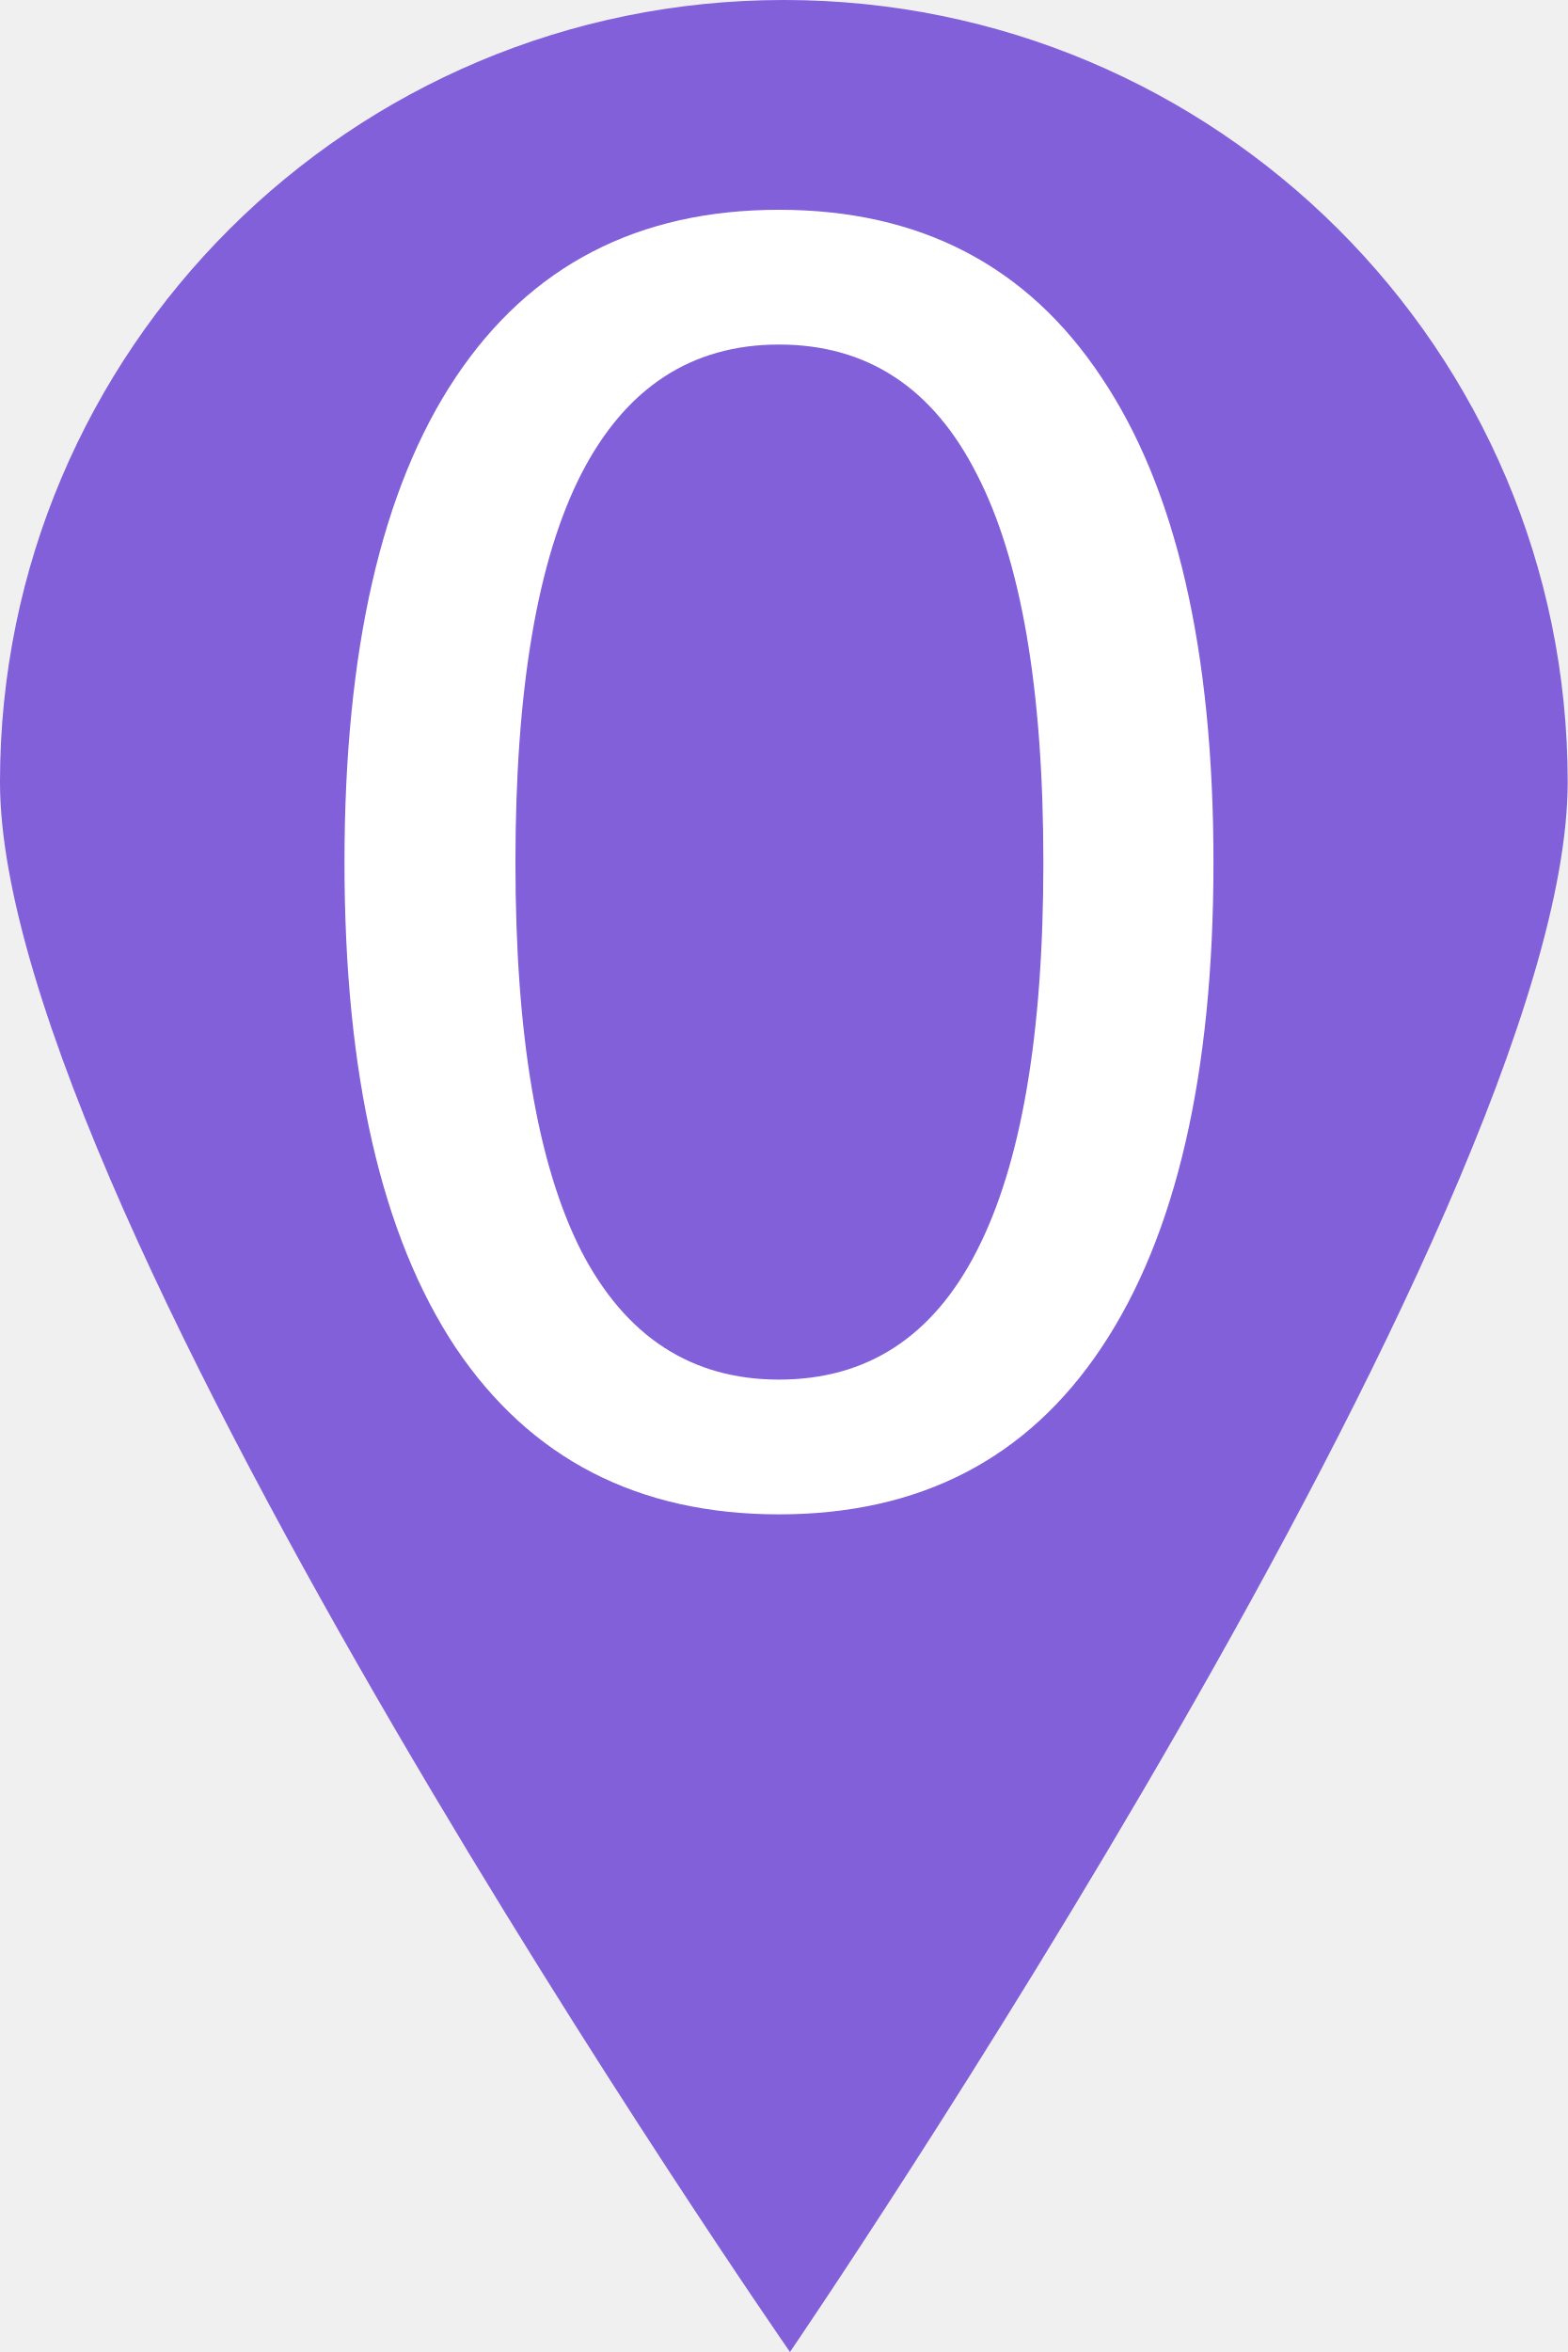
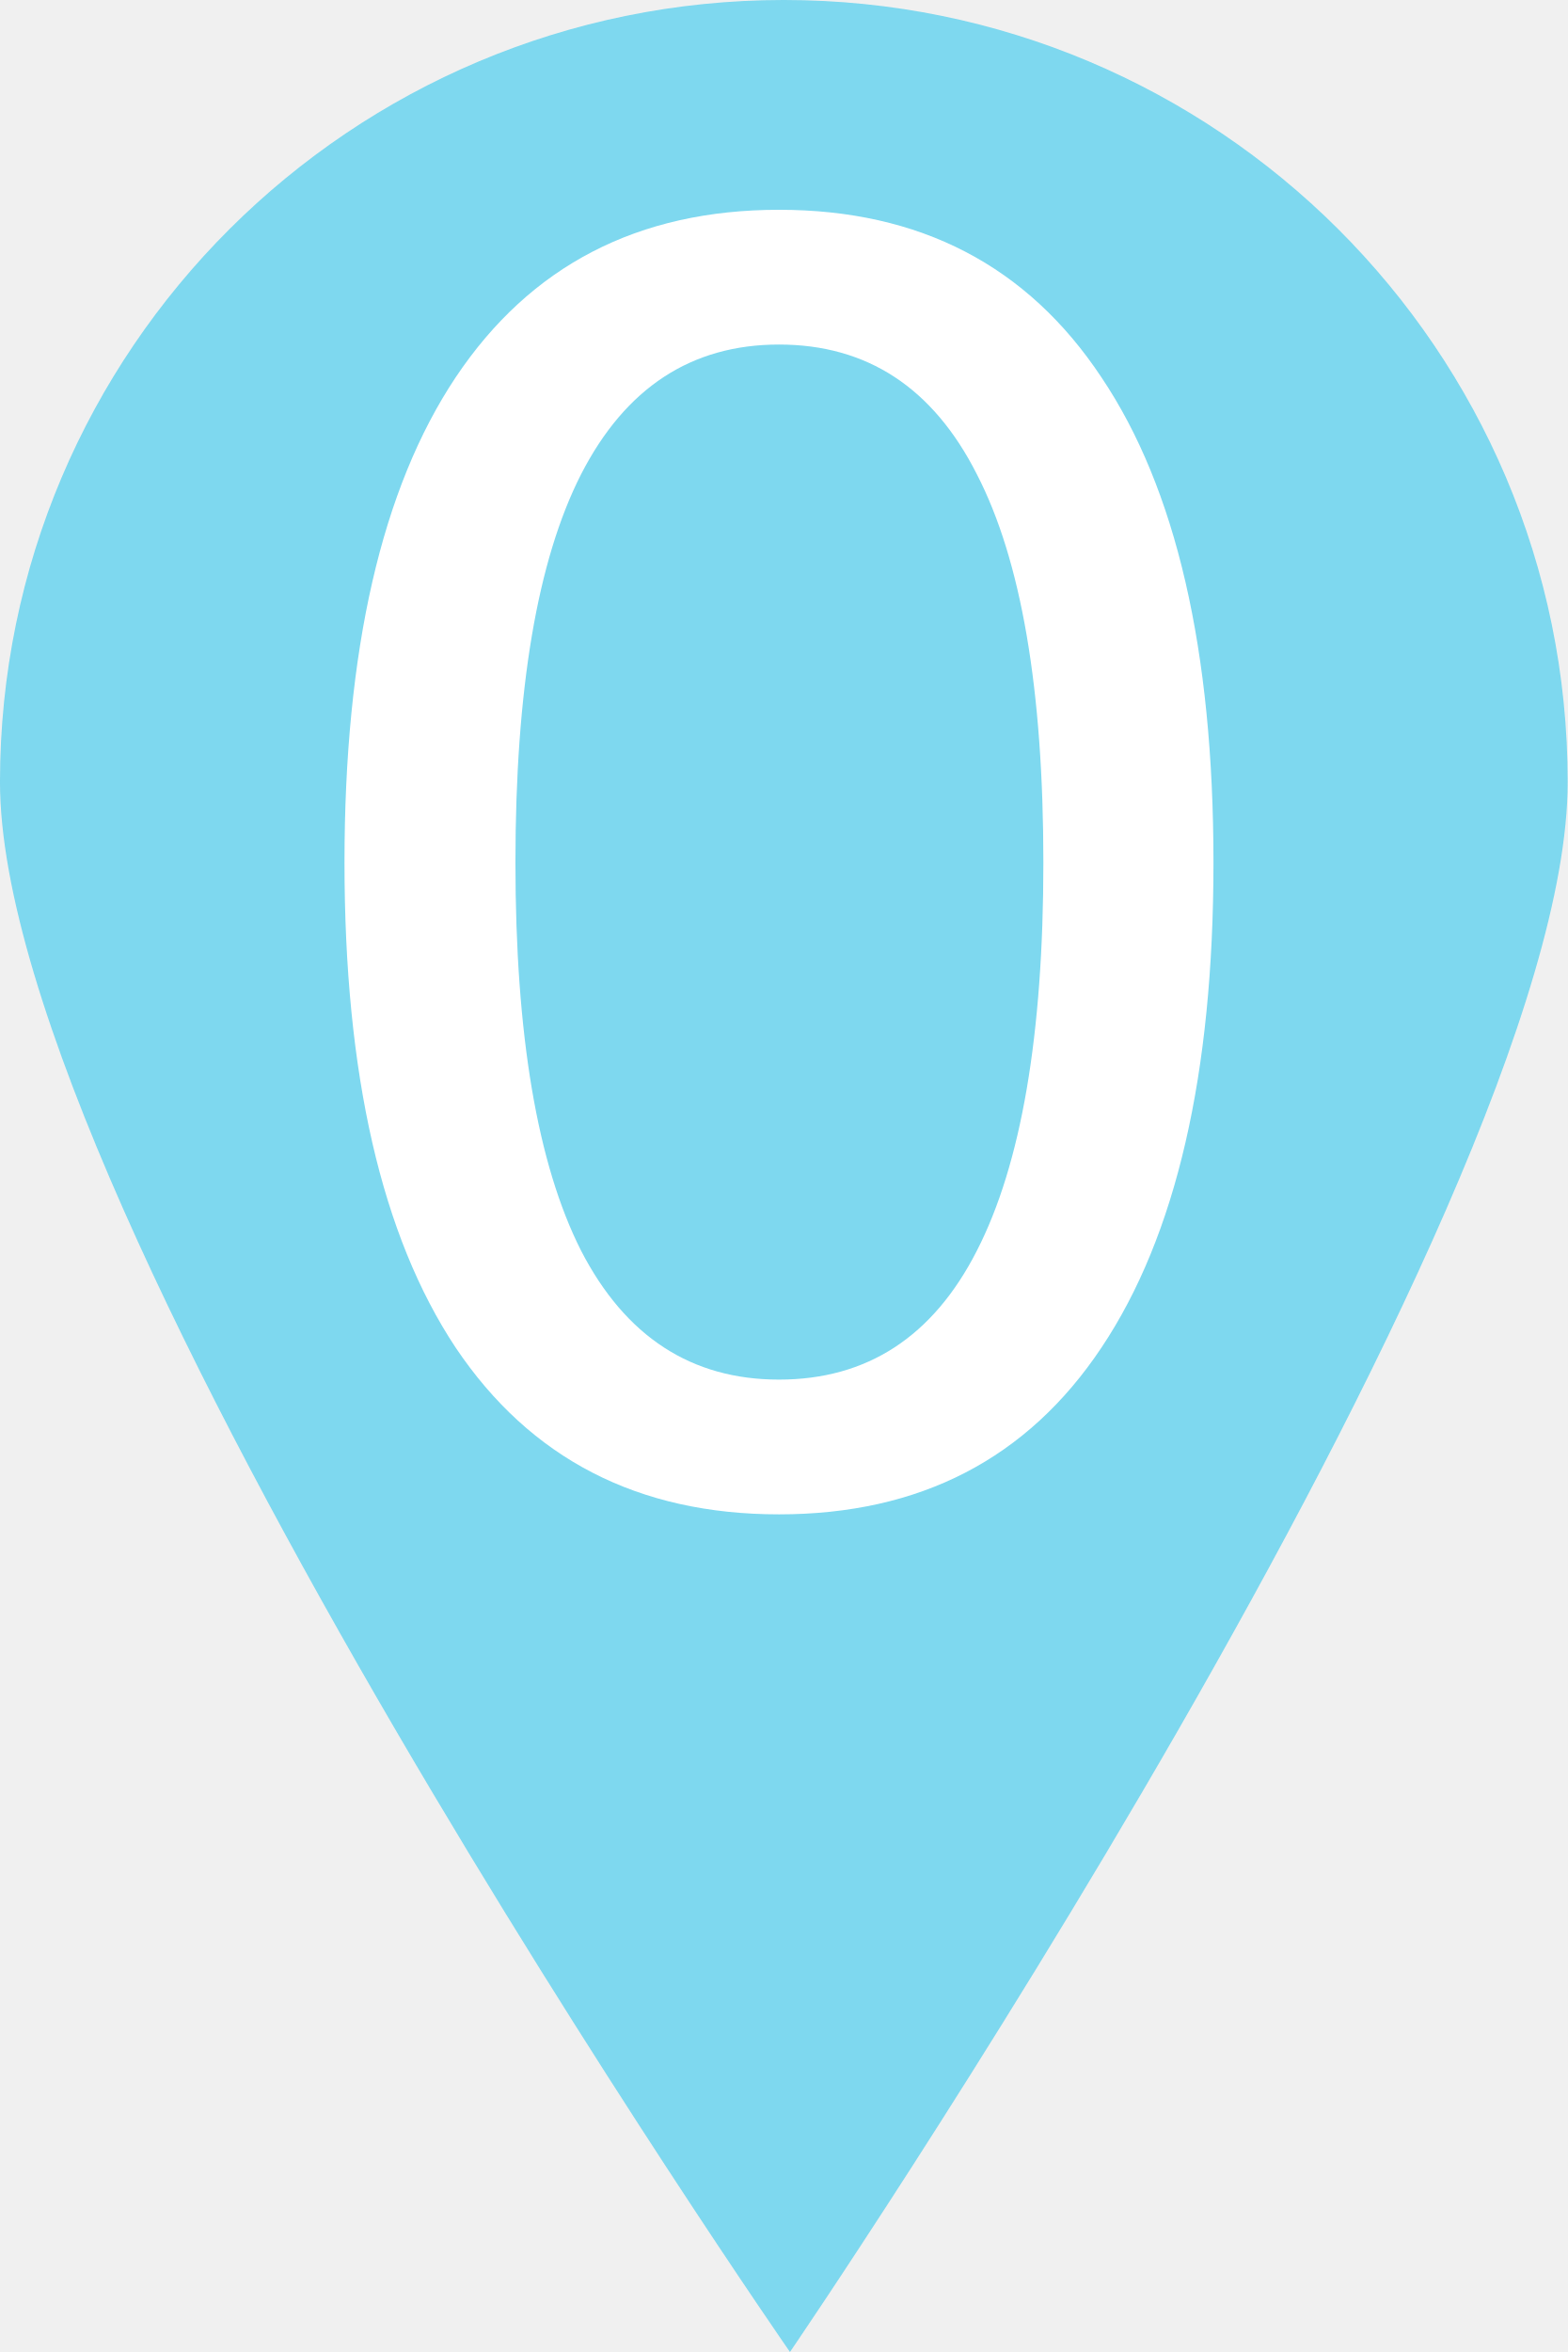
<svg xmlns="http://www.w3.org/2000/svg" width="100mm" height="150mm" viewBox="0 0 100 150" version="1.1" id="svg879">
  <defs id="defs873" />
  <g id="layer1" transform="translate(0.390625,0.390625)">
-     <path id="path1444" style="fill:#3a00cc;fill-opacity:0.6;stroke:none;stroke-width:0;stroke-linecap:round;stroke-miterlimit:4;stroke-dasharray:none" d="M 99.609,49.48 C 99.609,77.022 50,149.609 50,149.609 c 0,0 -50.391,-72.587 -50.391,-100.13 0,-27.543 22.386,-49.87 50,-49.87 27.614,0 50,22.328 50,49.87 z" />
+     <path id="path1444" style="fill:#4ecdef;fill-opacity:0.7;stroke:none;stroke-width:0;stroke-linecap:round;stroke-miterlimit:4;stroke-dasharray:none" d="M 99.609,49.48 C 99.609,77.022 50,149.609 50,149.609 c 0,0 -50.391,-72.587 -50.391,-100.13 0,-27.543 22.386,-49.87 50,-49.87 27.614,0 50,22.328 50,49.87 z" />
    <g aria-label="0" id="text2211" style="font-size:110px;line-height:125%;font-family:'DejaVu Sans';-inkscape-font-specification:'DejaVu Sans, Normal';letter-spacing:0px;word-spacing:0px;fill:#ffffff;fill-opacity:1;stroke:#ffffff;stroke-width:0;stroke-linecap:butt;stroke-linejoin:miter;stroke-miterlimit:4;stroke-dasharray:none;stroke-opacity:1">
      <path d="m 49.299,21.583 q -8.379,0 -12.622,8.271 -4.189,8.218 -4.189,24.761 0,16.489 4.189,24.761 4.243,8.218 12.622,8.218 8.433,0 12.622,-8.218 4.243,-8.271 4.243,-24.761 0,-16.543 -4.243,-24.761 -4.189,-8.271 -12.622,-8.271 z m 0,-8.594 q 13.481,0 20.571,10.688 7.144,10.635 7.144,30.938 0,20.249 -7.144,30.938 -7.09,10.635 -20.571,10.635 -13.481,0 -20.625,-10.635 -7.09,-10.688 -7.09,-30.938 0,-20.303 7.09,-30.938 7.144,-10.688 20.625,-10.688 z" style="fill:#ffffff;fill-opacity:1;stroke:#ffffff;stroke-width:0;stroke-miterlimit:4;stroke-dasharray:none;stroke-opacity:1" id="path2276" />
    </g>
  </g>
</svg>
